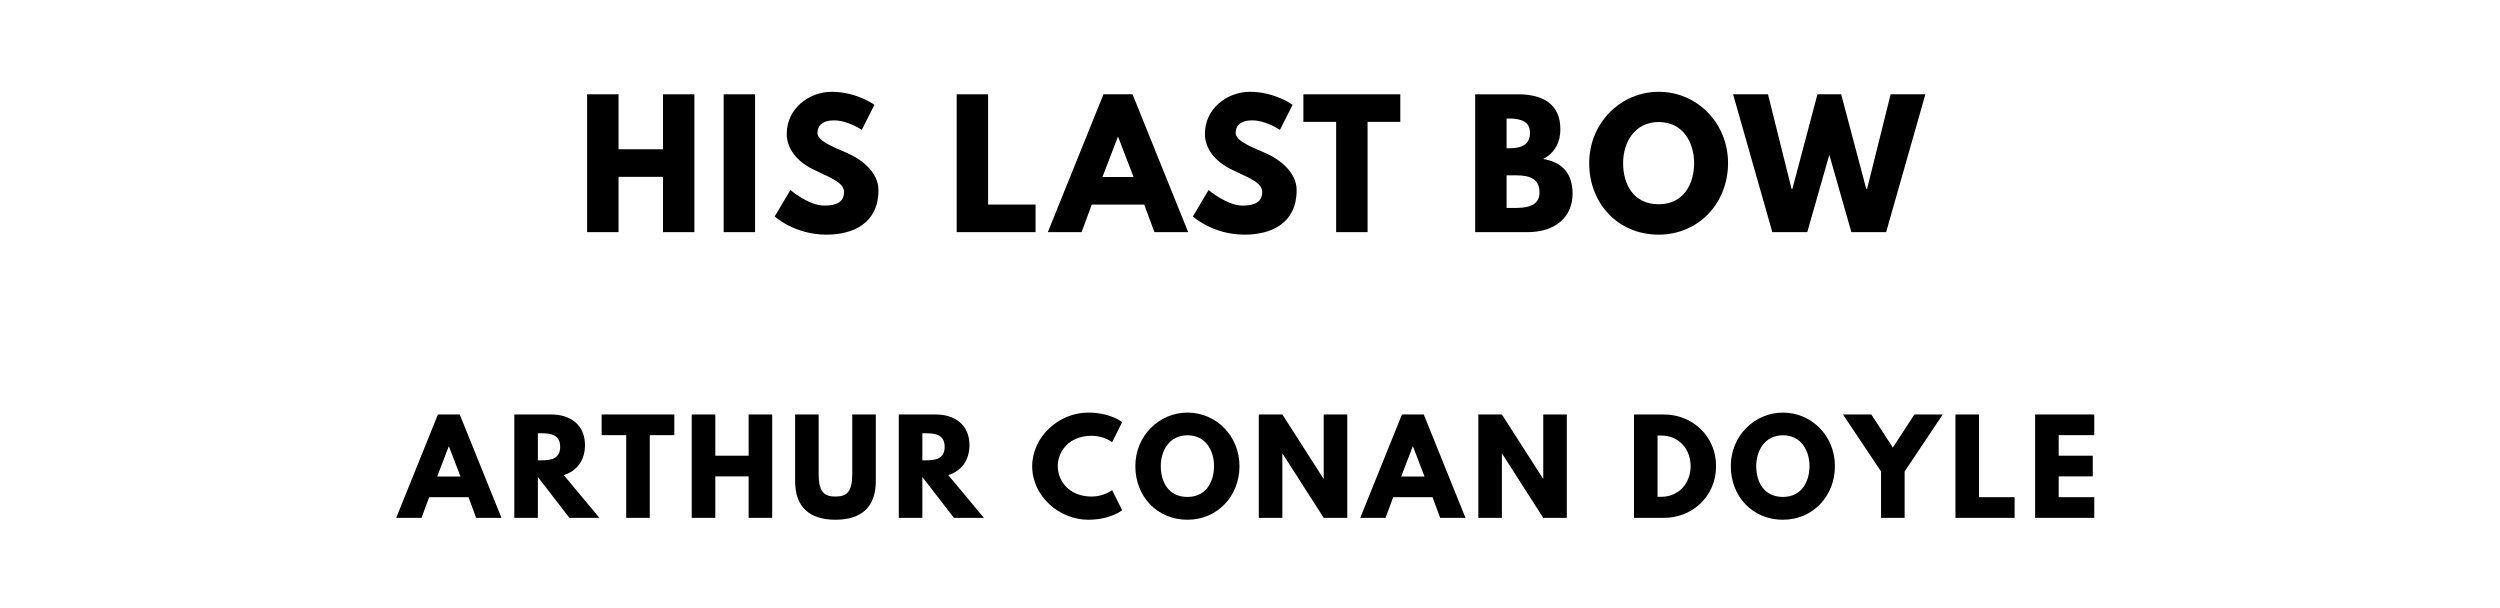
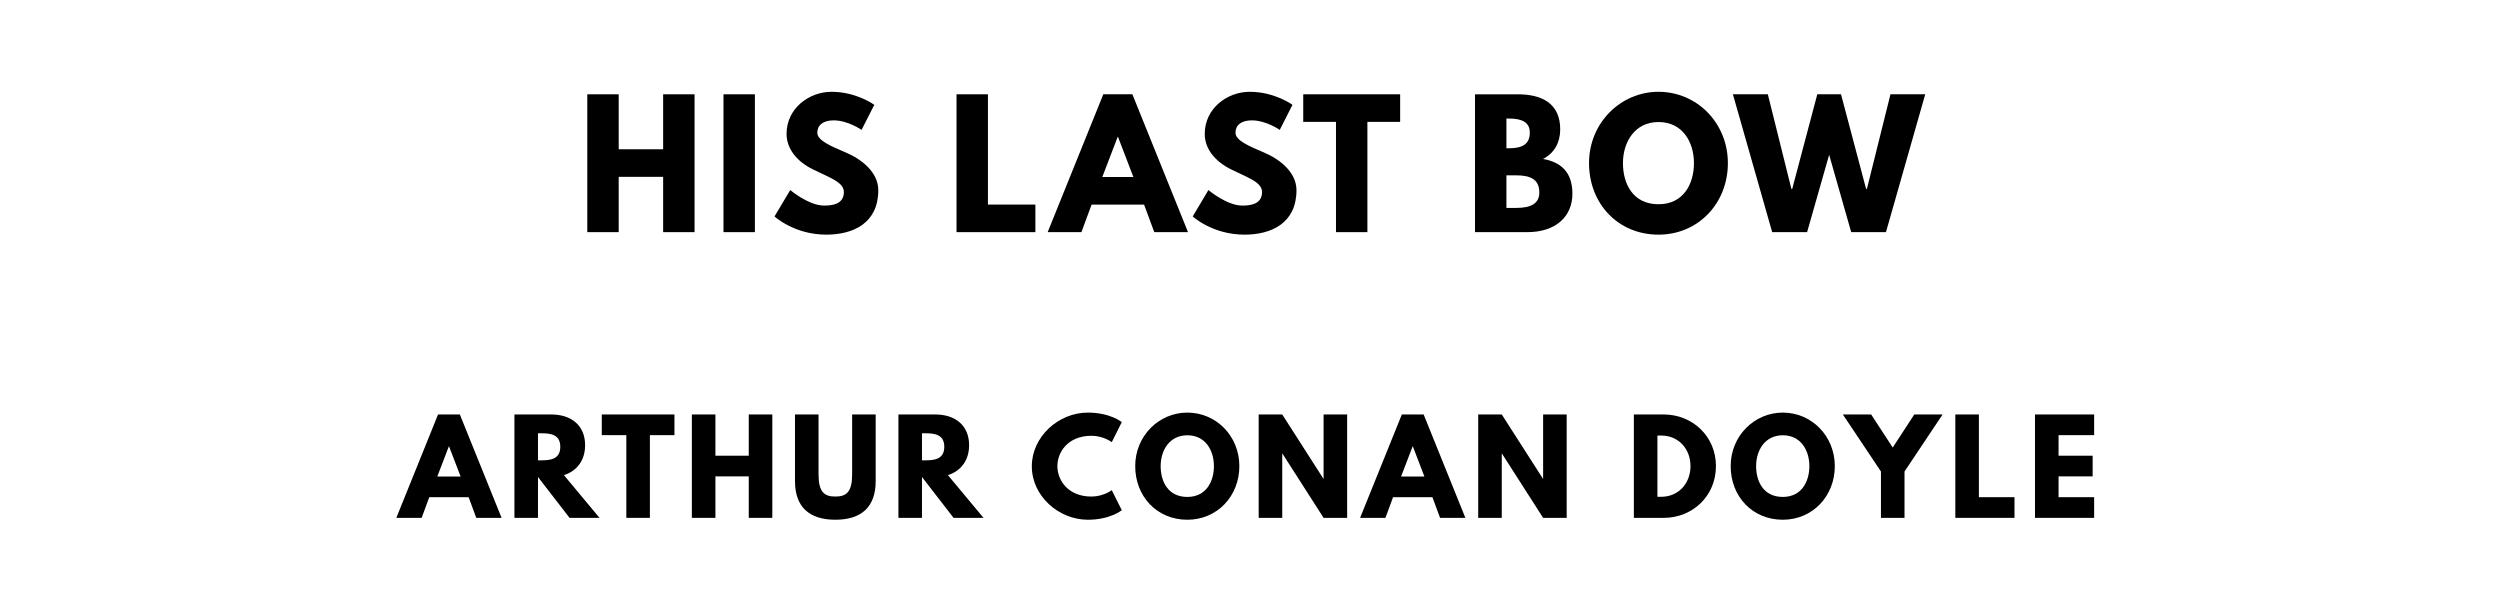
<svg xmlns="http://www.w3.org/2000/svg" version="1.1" viewBox="0 0 1400 340">
  <g>
-     <path d="m 346.381,99.029 24.889,0 0,30.971 17.591,0 0,-77.193 -17.591,0 0,30.784 -24.889,0 0,-30.784 -17.591,0 0,77.193 17.591,0 0,-30.971 z" />
-     <path d="m 422.836,52.807 -17.591,0 0,77.193 17.591,0 0,-77.193 z" />
-     <path d="m 465.736,51.404 c -12.444,0 -25.17,9.17 -25.17,23.579 0,8.047 5.427,15.251 14.69,19.836 9.17,4.585 17.404,7.111 17.404,12.725 0,7.205 -7.298,7.579 -11.135,7.579 -8.608,0 -18.901,-8.702 -18.901,-8.702 l -8.795,14.784 c 0,0 10.947,10.199 29.006,10.199 15.064,0 29.099,-6.456 29.099,-24.889 0,-10.105 -9.45,-17.404 -18.058,-21.053 -8.795,-3.743 -16.094,-6.83 -16.094,-11.135 0,-4.211 3.181,-6.924 9.17,-6.924 7.953,0 15.626,5.333 15.626,5.333 l 7.111,-14.035 c 0,0 -9.918,-7.298 -23.953,-7.298 z" />
-     <path d="m 553.333,52.807 -17.591,0 0,77.193 44.164,0 0,-15.439 -26.573,0 0,-61.754 z" />
-     <path d="m 634.223,52.807 -16.281,0 L 586.784,130 l 18.901,0 5.708,-15.439 29.38,0 5.708,15.439 18.901,0 -31.158,-77.193 z m 0.561,46.316 -17.404,0 8.608,-22.456 0.187,0 8.608,22.456 z" />
-     <path d="m 699.917,51.404 c -12.444,0 -25.17,9.17 -25.17,23.579 0,8.047 5.427,15.251 14.69,19.836 9.17,4.585 17.404,7.111 17.404,12.725 0,7.205 -7.298,7.579 -11.134,7.579 -8.608,0 -18.901,-8.702 -18.901,-8.702 l -8.795,14.784 c 0,0 10.947,10.199 29.006,10.199 15.064,0 29.099,-6.456 29.099,-24.889 0,-10.105 -9.45,-17.404 -18.058,-21.053 -8.795,-3.743 -16.094,-6.83 -16.094,-11.135 0,-4.211 3.181,-6.924 9.17,-6.924 7.953,0 15.626,5.333 15.626,5.333 l 7.111,-14.035 c 0,0 -9.918,-7.298 -23.953,-7.298 z" />
-     <path d="m 729.904,68.246 18.339,0 0,61.754 17.591,0 0,-61.754 18.339,0 0,-15.439 -54.269,0 0,15.439 z" />
-     <path d="m 826.093,52.807 0,77.193 29.287,0 c 16,0 25.263,-8.795 25.263,-21.52 0,-12.444 -6.83,-17.778 -16.468,-19.462 6.55,-3.368 9.637,-9.45 9.637,-16.561 0,-14.69 -10.48,-19.649 -23.766,-19.649 l -23.953,0 z m 17.591,30.222 0,-16.655 1.403,0 c 7.673,0 11.696,2.339 11.696,7.86 0,6.456 -4.117,8.795 -11.696,8.795 l -1.403,0 z m 0,33.404 0,-18.246 5.52,0 c 8.327,0 12.912,2.526 12.912,9.637 0,6.082 -4.585,8.608 -12.912,8.608 l -5.52,0 z" />
-     <path d="m 889.948,91.357 c 0,22.55 16.094,40.047 38.924,40.047 22.175,0 38.83,-17.497 38.83,-40.047 0,-22.55 -17.404,-39.953 -38.83,-39.953 -21.24,0 -38.924,17.404 -38.924,39.953 z m 18.994,0 c 0,-11.509 6.363,-23.018 19.93,-23.018 13.661,0 19.836,11.509 19.836,23.018 0,11.509 -5.801,23.018 -19.836,23.018 -14.409,0 -19.93,-11.509 -19.93,-23.018 z" />
-     <path d="m 1036.768,130 19.462,0 21.988,-77.193 -19.462,0 -13.193,52.959 -0.468,0 -14.035,-52.959 -13.287,0 -14.035,52.959 -0.468,0 -13.193,-52.959 -19.556,0 L 992.511,130 1012.067,130 1024.417,86.678 1036.768,130 Z" />
+     <path d="m 346.472,99.029 24.889,0 0,30.971 17.591,0 0,-77.193 -17.591,0 0,30.784 -24.889,0 0,-30.784 -17.591,0 0,77.193 17.591,0 0,-30.971 z" />
+     <path d="m 422.744,52.807 -17.591,0 0,77.193 17.591,0 0,-77.193 z" />
+     <path d="m 465.645,51.404 c -12.444,0 -25.17,9.17 -25.17,23.579 0,8.047 5.427,15.251 14.69,19.836 9.17,4.585 17.404,7.111 17.404,12.725 0,7.205 -7.298,7.579 -11.134,7.579 -8.608,0 -18.901,-8.702 -18.901,-8.702 l -8.795,14.784 c 0,0 10.947,10.199 29.006,10.199 15.064,0 29.099,-6.456 29.099,-24.889 0,-10.105 -9.45,-17.404 -18.058,-21.053 -8.795,-3.743 -16.094,-6.83 -16.094,-11.135 0,-4.211 3.181,-6.924 9.17,-6.924 7.953,0 15.626,5.333 15.626,5.333 l 7.111,-14.035 c 0,0 -9.918,-7.298 -23.953,-7.298 z" />
+     <path d="m 553.241,52.807 -17.591,0 0,77.193 44.164,0 0,-15.439 -26.573,0 0,-61.754 z" />
+     <path d="m 634.132,52.807 -16.281,0 L 586.693,130 l 18.901,0 5.708,-15.439 29.38,0 5.708,15.439 18.901,0 -31.158,-77.193 z m 0.561,46.316 -17.404,0 8.608,-22.456 0.187,0 8.608,22.456 z" />
+     <path d="m 699.826,51.404 c -12.444,0 -25.17,9.17 -25.17,23.579 0,8.047 5.427,15.251 14.69,19.836 9.17,4.585 17.404,7.111 17.404,12.725 0,7.205 -7.298,7.579 -11.134,7.579 -8.608,0 -18.901,-8.702 -18.901,-8.702 l -8.795,14.784 c 0,0 10.947,10.199 29.006,10.199 15.064,0 29.099,-6.456 29.099,-24.889 0,-10.105 -9.45,-17.404 -18.058,-21.053 -8.795,-3.743 -16.094,-6.83 -16.094,-11.135 0,-4.211 3.181,-6.924 9.17,-6.924 7.953,0 15.626,5.333 15.626,5.333 l 7.111,-14.035 c 0,0 -9.918,-7.298 -23.953,-7.298 z" />
+     <path d="m 729.813,68.246 18.339,0 0,61.754 17.591,0 0,-61.754 18.339,0 0,-15.439 -54.269,0 0,15.439 z" />
+     <path d="m 826.001,52.807 0,77.193 29.287,0 c 16,0 25.263,-8.795 25.263,-21.52 0,-12.444 -6.83,-17.778 -16.468,-19.462 6.55,-3.368 9.637,-9.45 9.637,-16.561 0,-14.69 -10.48,-19.649 -23.766,-19.649 l -23.953,0 z m 17.591,30.222 0,-16.655 1.404,0 c 7.673,0 11.696,2.339 11.696,7.86 0,6.456 -4.117,8.795 -11.696,8.795 l -1.404,0 z m 0,33.404 0,-18.246 5.52,0 c 8.327,0 12.912,2.526 12.912,9.637 0,6.082 -4.585,8.608 -12.912,8.608 l -5.52,0 z" />
+     <path d="m 889.857,91.357 c 0,22.55 16.094,40.047 38.924,40.047 22.175,0 38.83,-17.497 38.83,-40.047 0,-22.55 -17.404,-39.953 -38.83,-39.953 -21.24,0 -38.924,17.404 -38.924,39.953 z m 18.994,0 c 0,-11.509 6.363,-23.018 19.93,-23.018 13.661,0 19.836,11.509 19.836,23.018 0,11.509 -5.801,23.018 -19.836,23.018 -14.409,0 -19.93,-11.509 -19.93,-23.018 z" />
+     <path d="m 1036.677,130 19.462,0 21.988,-77.193 -19.462,0 -13.193,52.959 -0.468,0 -14.035,-52.959 -13.287,0 -14.035,52.959 -0.468,0 -13.193,-52.959 -19.556,0 L 992.42,130 1011.975,130 1024.326,86.678 1036.677,130 Z" />
  </g>
  <g>
-     <path d="m 257.452,232.105 -12.211,0 L 221.873,290 l 14.175,0 4.281,-11.579 22.035,0 4.281,11.579 14.175,0 -23.368,-57.895 z m 0.421,34.737 -13.053,0 6.456,-16.842 0.14,0 6.456,16.842 z" />
-     <path d="m 288.01,232.105 0,57.895 13.193,0 0,-22.877 L 318.887,290 335.659,290 315.729,266.07 c 7.088,-2.246 11.86,-8.07 11.86,-16.772 0,-11.368 -8.14,-17.193 -18.877,-17.193 l -20.702,0 z m 13.193,25.684 0,-15.158 1.544,0 c 4.982,0 10.947,0.351 10.947,7.579 0,7.228 -5.965,7.579 -10.947,7.579 l -1.544,0 z" />
-     <path d="m 336.921,243.684 13.754,0 0,46.316 13.193,0 0,-46.316 13.754,0 0,-11.579 -40.702,0 0,11.579 z" />
-     <path d="m 400.567,266.772 18.667,0 0,23.228 13.193,0 0,-57.895 -13.193,0 0,23.088 -18.667,0 0,-23.088 -13.193,0 0,57.895 13.193,0 0,-23.228 z" />
-     <path d="m 490.456,232.105 -13.193,0 0,33.474 c 0,9.684 -2.947,12.491 -9.404,12.491 -6.456,0 -9.404,-2.807 -9.404,-12.491 l 0,-33.474 -13.193,0 0,37.333 c 0,14.316 7.86,21.614 22.596,21.614 14.737,0 22.596,-7.298 22.596,-21.614 l 0,-37.333 z" />
-     <path d="m 503.322,232.105 0,57.895 13.193,0 0,-22.877 17.684,22.877 16.772,0 -19.93,-23.93 c 7.088,-2.246 11.86,-8.07 11.86,-16.772 0,-11.368 -8.14,-17.193 -18.877,-17.193 l -20.702,0 z m 13.193,25.684 0,-15.158 1.544,0 c 4.982,0 10.947,0.351 10.947,7.579 0,7.228 -5.965,7.579 -10.947,7.579 l -1.544,0 z" />
-     <path d="m 611.427,278.07 c -13.263,0 -19.088,-9.263 -19.088,-17.053 0,-7.719 5.825,-16.982 19.088,-16.982 6.737,0 11.368,3.579 11.368,3.579 l 5.614,-11.228 c 0,0 -6.456,-5.333 -19.018,-5.333 -16.421,0 -31.368,13.474 -31.368,30.105 0,16.561 15.018,29.895 31.368,29.895 12.561,0 19.018,-5.333 19.018,-5.333 l -5.614,-11.228 c 0,0 -4.632,3.579 -11.368,3.579 z" />
-     <path d="m 635.792,261.018 c 0,16.912 12.07,30.035 29.193,30.035 16.632,0 29.123,-13.123 29.123,-30.035 0,-16.912 -13.053,-29.965 -29.123,-29.965 -15.93,0 -29.193,13.053 -29.193,29.965 z m 14.246,0 c 0,-8.632 4.772,-17.263 14.947,-17.263 10.246,0 14.877,8.632 14.877,17.263 0,8.632 -4.351,17.263 -14.877,17.263 -10.807,0 -14.947,-8.632 -14.947,-17.263 z" />
-     <path d="m 718.122,254.07 0.14,0 23.018,35.93 13.193,0 0,-57.895 -13.193,0 0,35.93 -0.14,0 -23.018,-35.93 -13.193,0 0,57.895 13.193,0 0,-35.93 z" />
-     <path d="m 797.309,232.105 -12.211,0 L 761.73,290 l 14.175,0 4.281,-11.579 22.035,0 4.281,11.579 14.175,0 -23.368,-57.895 z m 0.421,34.737 -13.053,0 6.456,-16.842 0.14,0 6.456,16.842 z" />
-     <path d="m 841.06,254.07 0.14,0 23.018,35.93 13.193,0 0,-57.895 -13.193,0 0,35.93 -0.14,0 -23.018,-35.93 -13.193,0 0,57.895 13.193,0 0,-35.93 z" />
-     <path d="m 915.033,232.105 0,57.895 16.772,0 c 15.93,0 29.193,-12.07 29.193,-28.982 0,-16.842 -13.333,-28.912 -29.193,-28.912 l -16.772,0 z m 13.193,46.105 0,-34.316 2.035,0 c 9.825,0 16.491,7.509 16.491,17.193 -0.07,9.684 -6.737,17.123 -16.491,17.123 l -2.035,0 z" />
-     <path d="m 969.246,261.018 c 0,16.912 12.07,30.035 29.193,30.035 16.632,0 29.123,-13.123 29.123,-30.035 0,-16.912 -13.053,-29.965 -29.123,-29.965 -15.93,0 -29.193,13.053 -29.193,29.965 z m 14.246,0 c 0,-8.632 4.772,-17.263 14.947,-17.263 10.246,0 14.877,8.632 14.877,17.263 0,8.632 -4.351,17.263 -14.877,17.263 -10.807,0 -14.947,-8.632 -14.947,-17.263 z" />
-     <path d="m 1032.067,232.105 21.333,31.93 0,25.965 13.193,0 0,-25.965 21.333,-31.93 -15.86,0 -12.07,18.526 -12.07,-18.526 -15.86,0 z" />
-     <path d="m 1108.248,232.105 -13.193,0 0,57.895 33.123,0 0,-11.579 -19.93,0 0,-46.316 z" />
-     <path d="m 1172.788,232.105 -33.123,0 0,57.895 33.123,0 0,-11.579 -19.93,0 0,-11.649 19.088,0 0,-11.579 -19.088,0 0,-11.509 19.93,0 0,-11.579 z" />
+     <path d="m 257.52,232.105 -12.211,0 L 221.941,290 l 14.175,0 4.281,-11.579 22.035,0 4.281,11.579 14.175,0 -23.368,-57.895 z m 0.421,34.737 -13.053,0 6.456,-16.842 0.14,0 6.456,16.842 z" />
+     <path d="m 288.078,232.105 0,57.895 13.193,0 0,-22.877 L 318.956,290 l 16.772,0 -19.93,-23.93 c 7.088,-2.246 11.86,-8.07 11.86,-16.772 0,-11.368 -8.14,-17.193 -18.877,-17.193 l -20.702,0 z m 13.193,25.684 0,-15.158 1.544,0 c 4.982,0 10.947,0.351 10.947,7.579 0,7.228 -5.965,7.579 -10.947,7.579 l -1.544,0 z" />
+     <path d="m 336.99,243.684 13.754,0 0,46.316 13.193,0 0,-46.316 13.754,0 0,-11.579 -40.702,0 0,11.579 z" />
+     <path d="m 400.635,266.772 18.667,0 0,23.228 13.193,0 0,-57.895 -13.193,0 0,23.088 -18.667,0 0,-23.088 -13.193,0 0,57.895 13.193,0 0,-23.228 z" />
+     <path d="m 490.388,232.105 -13.193,0 0,33.474 c 0,9.684 -2.947,12.491 -9.404,12.491 -6.456,0 -9.404,-2.807 -9.404,-12.491 l 0,-33.474 -13.193,0 0,37.333 c 0,14.316 7.86,21.614 22.596,21.614 14.737,0 22.596,-7.298 22.596,-21.614 l 0,-37.333 z" />
+     <path d="m 503.117,232.105 0,57.895 13.193,0 0,-22.877 17.684,22.877 16.772,0 -19.93,-23.93 c 7.088,-2.246 11.86,-8.07 11.86,-16.772 0,-11.368 -8.14,-17.193 -18.877,-17.193 l -20.702,0 z m 13.193,25.684 0,-15.158 1.544,0 c 4.982,0 10.947,0.351 10.947,7.579 0,7.228 -5.965,7.579 -10.947,7.579 l -1.544,0 z" />
+     <path d="m 611.221,278.07 c -13.263,0 -19.088,-9.263 -19.088,-17.053 0,-7.719 5.825,-16.982 19.088,-16.982 6.737,0 11.368,3.579 11.368,3.579 l 5.614,-11.228 c 0,0 -6.456,-5.333 -19.018,-5.333 -16.421,0 -31.368,13.474 -31.368,30.105 0,16.561 15.018,29.895 31.368,29.895 12.561,0 19.018,-5.333 19.018,-5.333 l -5.614,-11.228 c 0,0 -4.632,3.579 -11.368,3.579 z" />
+     <path d="m 635.723,261.018 c 0,16.912 12.07,30.035 29.193,30.035 16.632,0 29.123,-13.123 29.123,-30.035 0,-16.912 -13.053,-29.965 -29.123,-29.965 -15.93,0 -29.193,13.053 -29.193,29.965 z m 14.246,0 c 0,-8.632 4.772,-17.263 14.947,-17.263 10.246,0 14.877,8.632 14.877,17.263 0,8.632 -4.351,17.263 -14.877,17.263 -10.807,0 -14.947,-8.632 -14.947,-17.263 z" />
+     <path d="m 718.053,254.07 0.14,0 23.018,35.93 13.193,0 0,-57.895 -13.193,0 0,35.93 -0.14,0 -23.018,-35.93 -13.193,0 0,57.895 13.193,0 0,-35.93 z" />
+     <path d="m 797.241,232.105 -12.211,0 L 761.662,290 l 14.175,0 4.281,-11.579 22.035,0 4.281,11.579 14.175,0 -23.368,-57.895 z m 0.421,34.737 -13.053,0 6.456,-16.842 0.14,0 6.456,16.842 z" />
+     <path d="m 840.992,254.07 0.14,0 23.018,35.93 13.193,0 0,-57.895 -13.193,0 0,35.93 -0.14,0 -23.018,-35.93 -13.193,0 0,57.895 13.193,0 0,-35.93 z" />
+     <path d="m 914.964,232.105 0,57.895 16.772,0 c 15.93,0 29.193,-12.07 29.193,-28.982 0,-16.842 -13.333,-28.912 -29.193,-28.912 l -16.772,0 z m 13.193,46.105 0,-34.316 2.035,0 c 9.825,0 16.491,7.509 16.491,17.193 -0.07,9.684 -6.737,17.123 -16.491,17.123 l -2.035,0 z" />
+     <path d="m 969.177,261.018 c 0,16.912 12.07,30.035 29.193,30.035 16.632,0 29.123,-13.123 29.123,-30.035 0,-16.912 -13.053,-29.965 -29.123,-29.965 -15.93,0 -29.193,13.053 -29.193,29.965 z m 14.246,0 c 0,-8.632 4.772,-17.263 14.947,-17.263 10.246,0 14.877,8.632 14.877,17.263 0,8.632 -4.351,17.263 -14.877,17.263 -10.807,0 -14.947,-8.632 -14.947,-17.263 z" />
+     <path d="m 1031.998,232.105 21.333,31.93 0,25.965 13.193,0 0,-25.965 21.333,-31.93 -15.86,0 -12.07,18.526 -12.07,-18.526 -15.86,0 z" />
+     <path d="m 1108.179,232.105 -13.193,0 0,57.895 33.123,0 0,-11.579 -19.93,0 0,-46.316 z" />
+     <path d="m 1172.72,232.105 -33.123,0 0,57.895 33.123,0 0,-11.579 -19.93,0 0,-11.649 19.088,0 0,-11.579 -19.088,0 0,-11.509 19.93,0 0,-11.579 z" />
  </g>
</svg>
